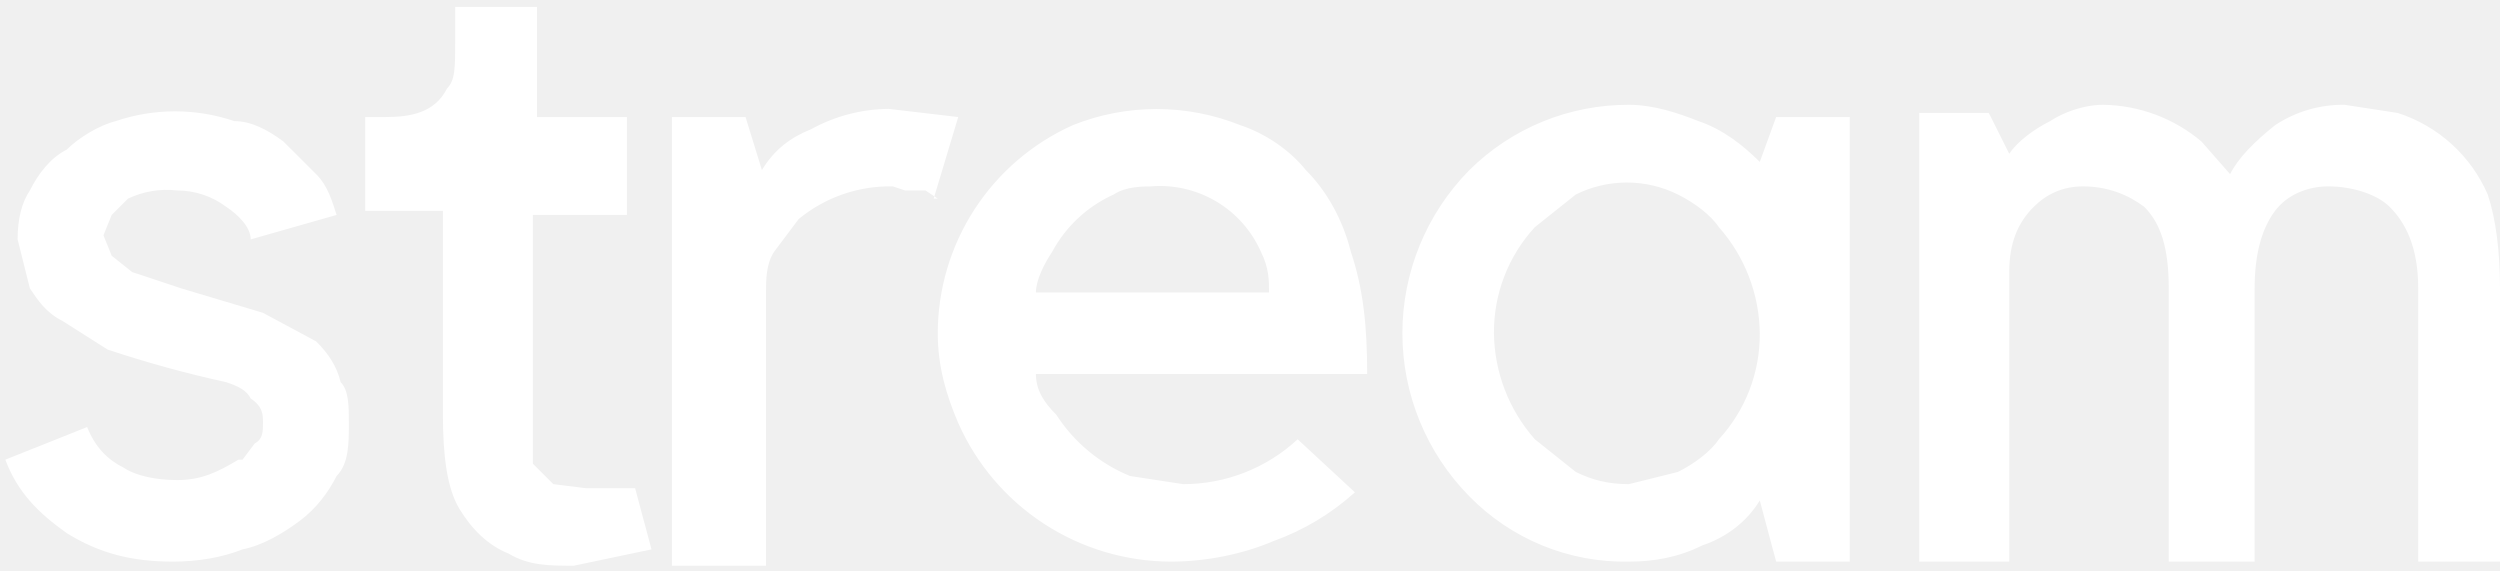
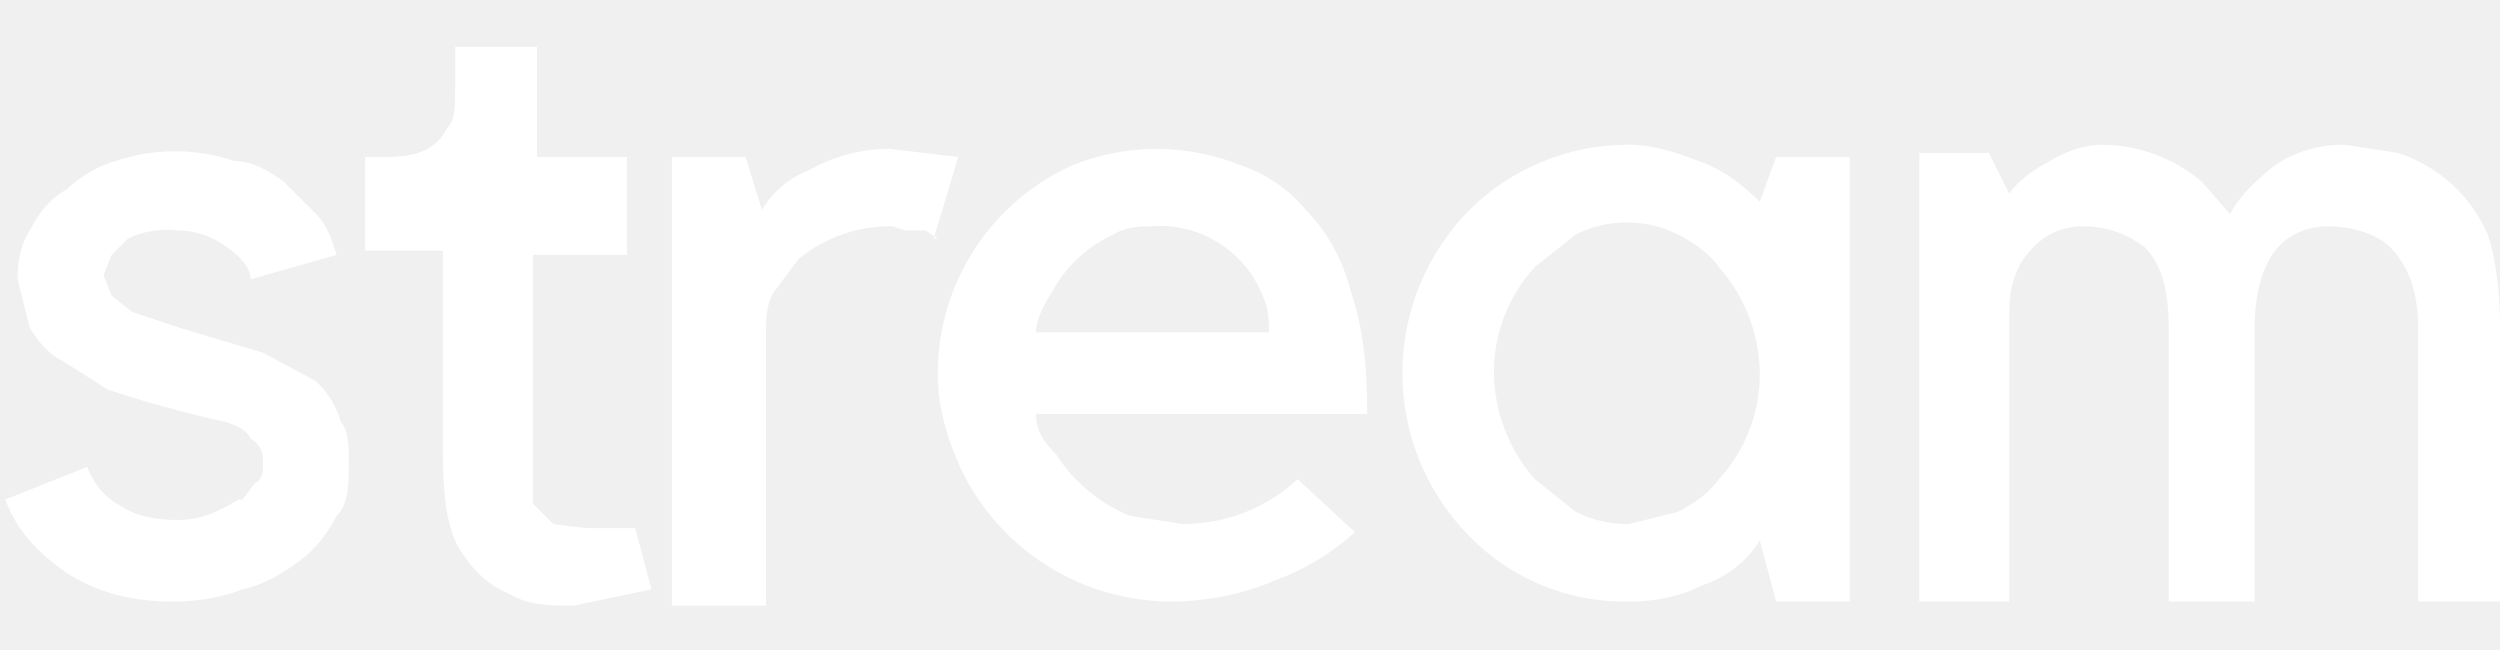
- <svg xmlns="http://www.w3.org/2000/svg" width="114" height="26" viewBox="0 0 114 26" fill="none">
+ <svg xmlns="http://www.w3.org/2000/svg" width="100" height="26" viewBox="0 0 114 26" fill="none">
  <path fill-rule="evenodd" clip-rule="evenodd" d="M11.059 20.961L11.619 20.217C11.992 20.031 11.992 19.659 11.992 19.287C11.992 18.915 11.992 18.543 11.432 18.171C11.246 17.799 10.873 17.613 10.313 17.427C8.485 17.027 6.68 16.53 4.905 15.939L2.854 14.637C2.108 14.265 1.735 13.707 1.362 13.149L0.803 10.917C0.803 9.987 0.989 9.243 1.362 8.685C1.735 7.941 2.295 7.197 3.04 6.825C3.6 6.267 4.532 5.709 5.278 5.523C7.032 4.928 8.933 4.928 10.686 5.523C11.432 5.523 12.178 5.895 12.924 6.453L14.416 7.941C14.976 8.499 15.162 9.243 15.349 9.801L11.432 10.917C11.432 10.359 10.873 9.801 10.313 9.429C9.668 8.946 8.883 8.685 8.076 8.685C7.309 8.597 6.534 8.725 5.838 9.057L5.092 9.801L4.719 10.731L5.092 11.661L6.024 12.405L7.143 12.777L8.262 13.149L11.992 14.265L14.416 15.567C14.976 16.125 15.349 16.683 15.535 17.427C15.908 17.799 15.908 18.543 15.908 19.287C15.908 20.217 15.908 21.147 15.349 21.705C14.976 22.449 14.416 23.193 13.67 23.75C12.924 24.308 11.992 24.866 11.059 25.052C10.127 25.424 9.008 25.61 7.889 25.61C6.024 25.61 4.532 25.238 3.04 24.308C1.735 23.379 0.803 22.449 0.243 20.961L3.973 19.473C4.346 20.403 4.905 20.961 5.651 21.333C6.211 21.705 7.143 21.891 8.076 21.891C9.195 21.891 9.94 21.519 10.873 20.961H11.059ZM29.708 25.052L26.165 25.797C25.046 25.797 24.113 25.797 23.181 25.238C22.249 24.866 21.503 24.122 20.943 23.193C20.384 22.263 20.197 20.775 20.197 18.915V9.615H16.654V5.337H17.586C18.705 5.337 19.824 5.151 20.384 4.035C20.757 3.663 20.757 3.105 20.757 1.803V0.315H24.486V5.337H28.589V9.801H24.3V21.147L25.232 22.077L26.724 22.263H28.962L29.708 25.052ZM42.762 9.057L42.203 8.685H41.27L40.711 8.499C39.149 8.467 37.627 8.995 36.422 9.987L35.303 11.475C34.93 12.033 34.93 12.777 34.93 13.335V25.797H30.64V5.337H33.997L34.743 7.755C35.303 6.825 36.049 6.267 36.981 5.895C38.066 5.296 39.284 4.976 40.524 4.965L43.695 5.337L42.576 9.057H42.762ZM53.392 25.61C51.335 25.605 49.325 25.005 47.603 23.882C45.882 22.76 44.524 21.163 43.695 19.287C43.135 17.985 42.762 16.683 42.762 15.195C42.764 13.191 43.346 11.23 44.438 9.547C45.529 7.865 47.084 6.532 48.916 5.709C51.37 4.726 54.109 4.726 56.562 5.709C57.681 6.081 58.8 6.825 59.546 7.755C60.478 8.685 61.224 9.987 61.597 11.475C62.157 13.149 62.343 14.823 62.343 17.055H47.238C47.238 17.799 47.611 18.357 48.17 18.915C48.976 20.166 50.148 21.14 51.527 21.705L53.951 22.077C55.889 22.079 57.755 21.348 59.173 20.031L61.784 22.449C60.699 23.429 59.432 24.187 58.054 24.68C56.749 25.238 55.07 25.61 53.392 25.61ZM52.646 8.499C52.087 8.499 51.341 8.499 50.781 8.871C49.587 9.409 48.604 10.324 47.984 11.475C47.611 12.033 47.238 12.777 47.238 13.335H57.868C57.868 12.777 57.868 12.219 57.495 11.475C57.071 10.517 56.358 9.716 55.455 9.182C54.552 8.649 53.505 8.41 52.459 8.499H52.646ZM84.349 5.337V25.61H80.992L80.246 22.821C79.687 23.75 78.754 24.494 77.635 24.866C76.516 25.424 75.397 25.61 74.278 25.61C72.927 25.637 71.584 25.387 70.333 24.875C69.082 24.363 67.949 23.6 67.005 22.635C65.047 20.651 63.949 17.979 63.949 15.195C63.949 12.411 65.047 9.738 67.005 7.755C67.962 6.806 69.097 6.055 70.345 5.544C71.593 5.034 72.93 4.774 74.278 4.779C75.397 4.779 76.516 5.151 77.449 5.523C78.568 5.895 79.5 6.639 80.246 7.383L80.992 5.337H84.535H84.349ZM74.278 22.077L76.516 21.519C77.262 21.147 78.008 20.589 78.381 20.031C79.594 18.712 80.261 16.984 80.246 15.195C80.225 13.412 79.564 11.696 78.381 10.359C78.008 9.801 77.262 9.243 76.516 8.871C75.792 8.511 74.994 8.323 74.185 8.323C73.376 8.323 72.578 8.511 71.854 8.871L69.989 10.359C68.776 11.677 68.11 13.405 68.124 15.195C68.145 16.977 68.807 18.694 69.989 20.031L71.854 21.519C72.6 21.891 73.346 22.077 74.278 22.077ZM91.622 25.61H87.519V5.151H90.689L91.622 7.011C91.995 6.453 92.741 5.895 93.487 5.523C94.046 5.151 94.978 4.779 95.911 4.779C97.552 4.803 99.134 5.395 100.387 6.453L101.692 7.941C102.065 7.197 102.811 6.453 103.743 5.709C104.682 5.088 105.787 4.763 106.914 4.779L109.338 5.151C110.248 5.444 111.085 5.927 111.792 6.569C112.5 7.21 113.062 7.995 113.441 8.871C113.814 9.987 114 11.475 114 13.149V25.61H110.27V13.149C110.27 11.289 109.711 10.173 108.965 9.429C108.406 8.871 107.287 8.499 106.168 8.499C105.235 8.499 104.303 8.871 103.743 9.615C103.184 10.359 102.811 11.475 102.811 13.149V25.61H98.895V13.149C98.895 11.289 98.522 10.173 97.776 9.429C97.03 8.871 96.097 8.499 94.978 8.499C94.046 8.499 93.3 8.871 92.741 9.429C91.995 10.173 91.622 11.103 91.622 12.405V25.424V25.61Z" fill="white" />
</svg>
